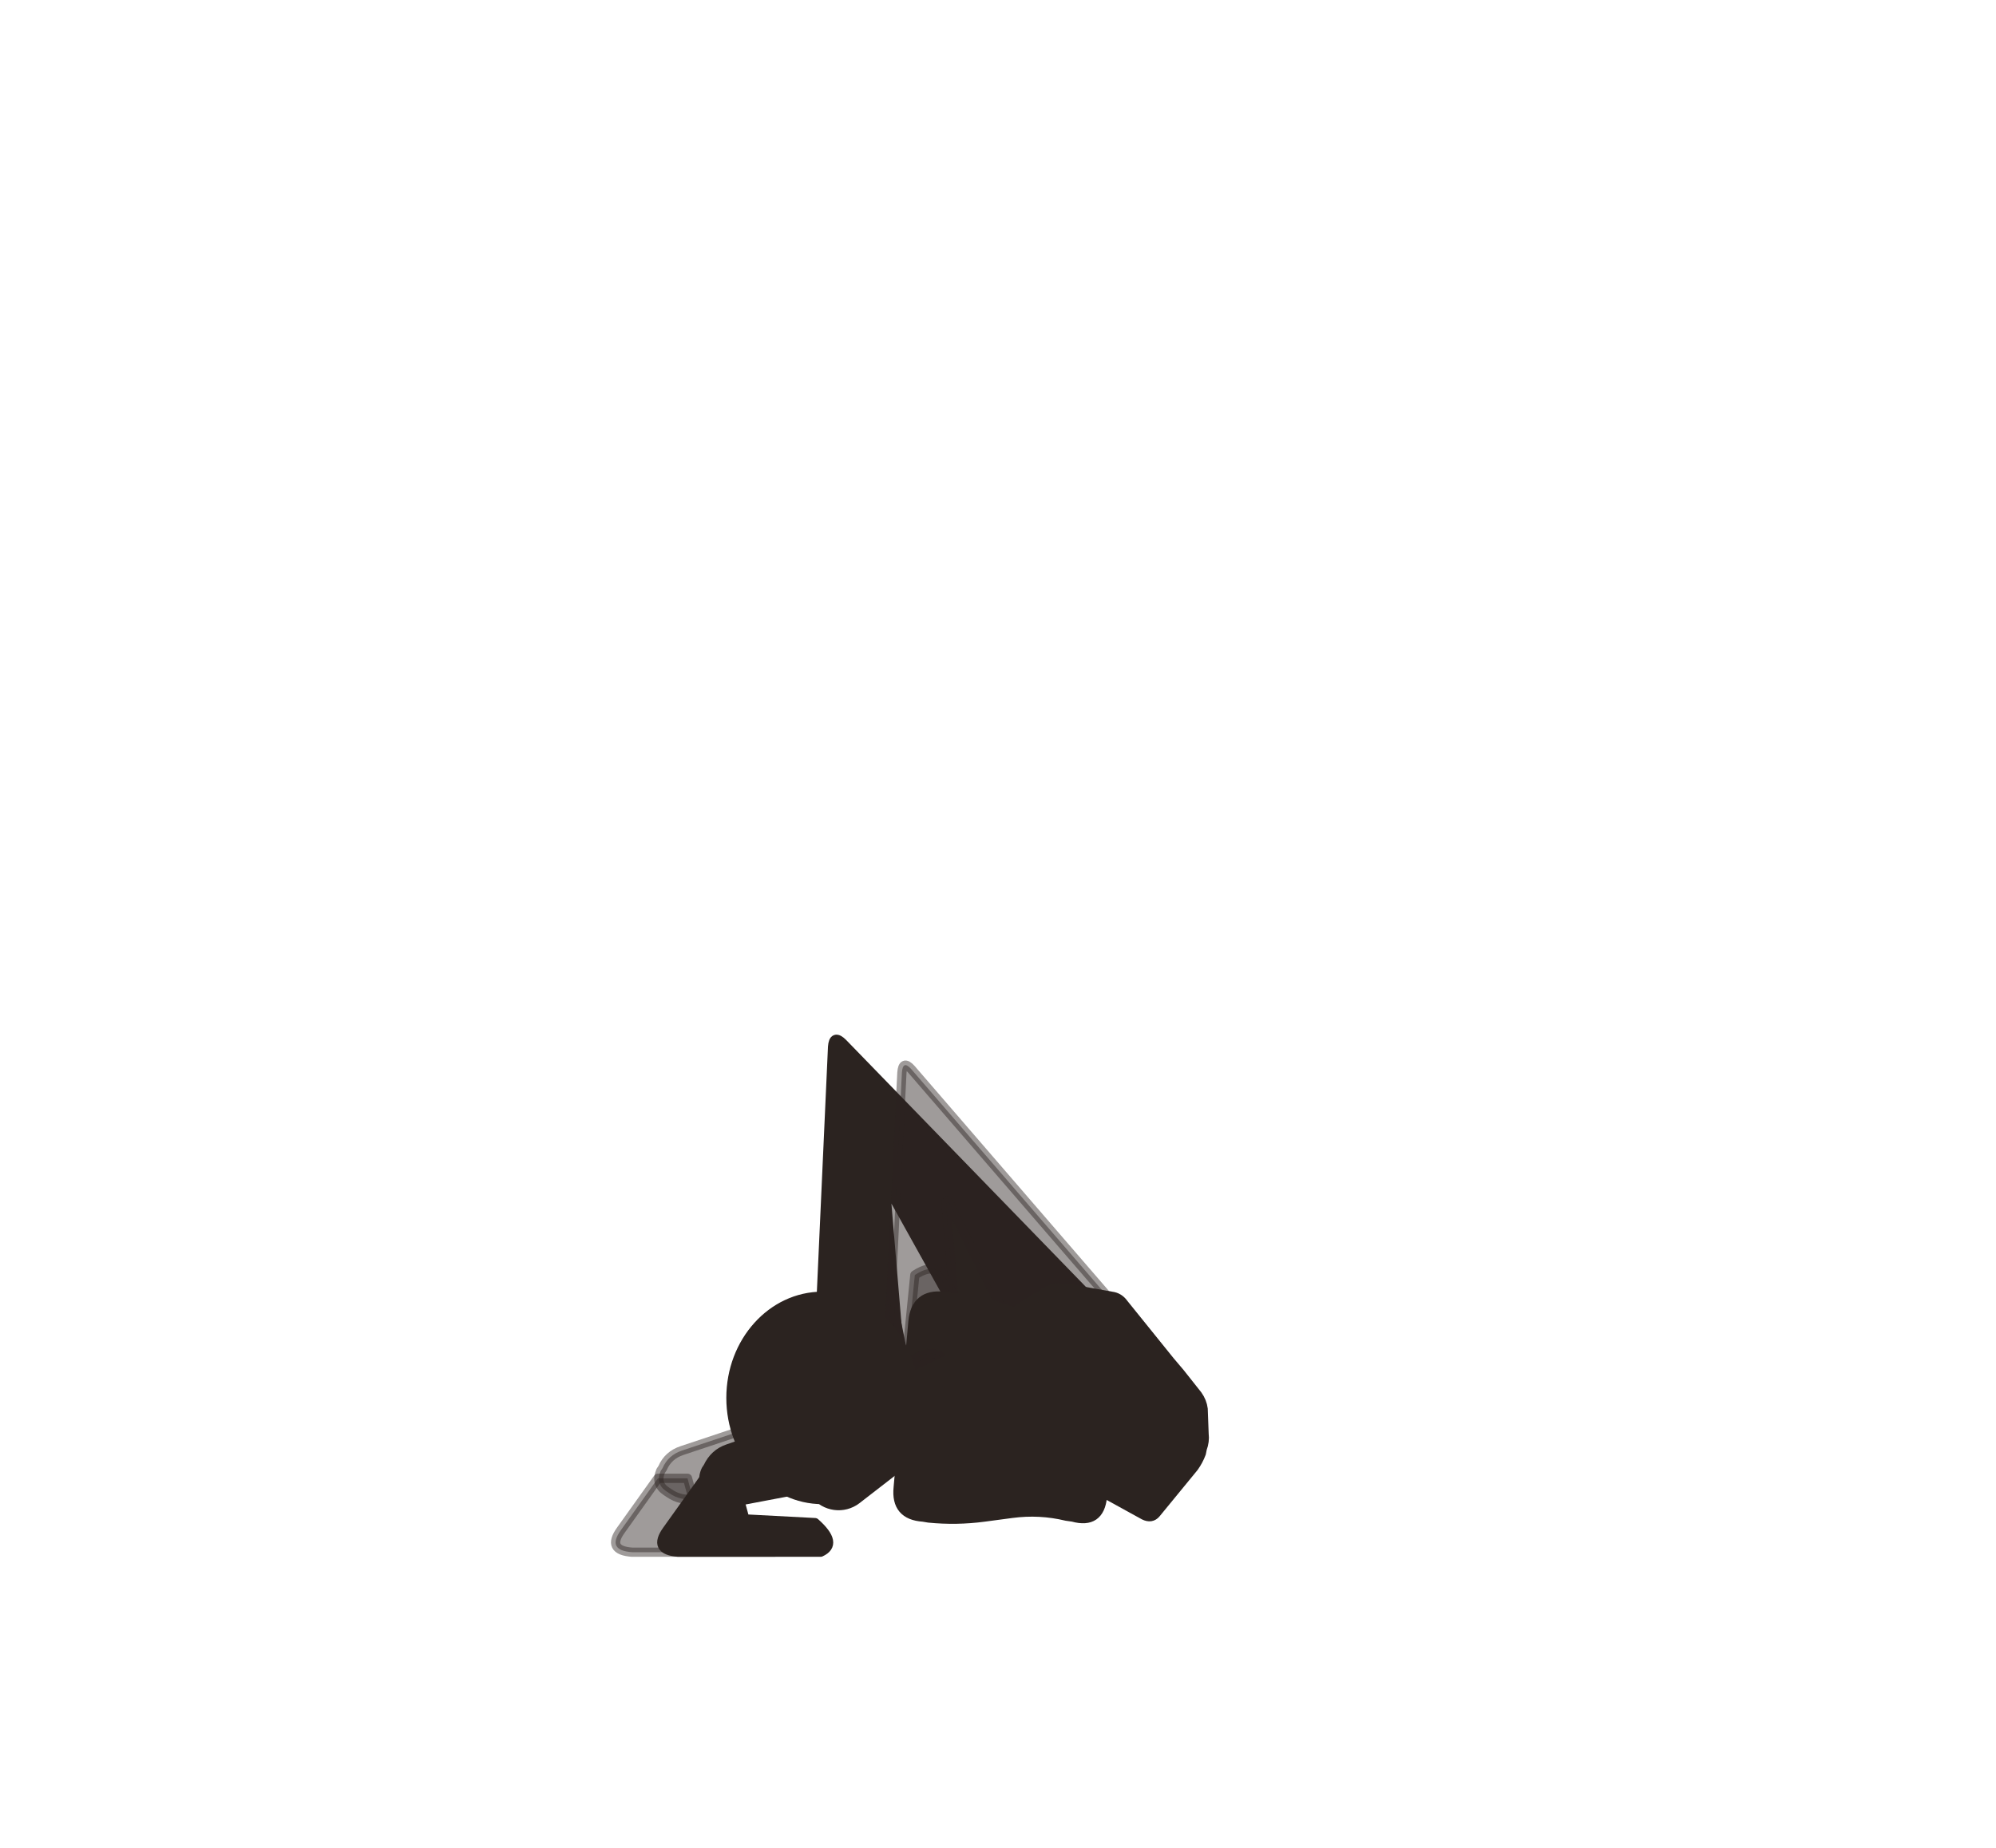
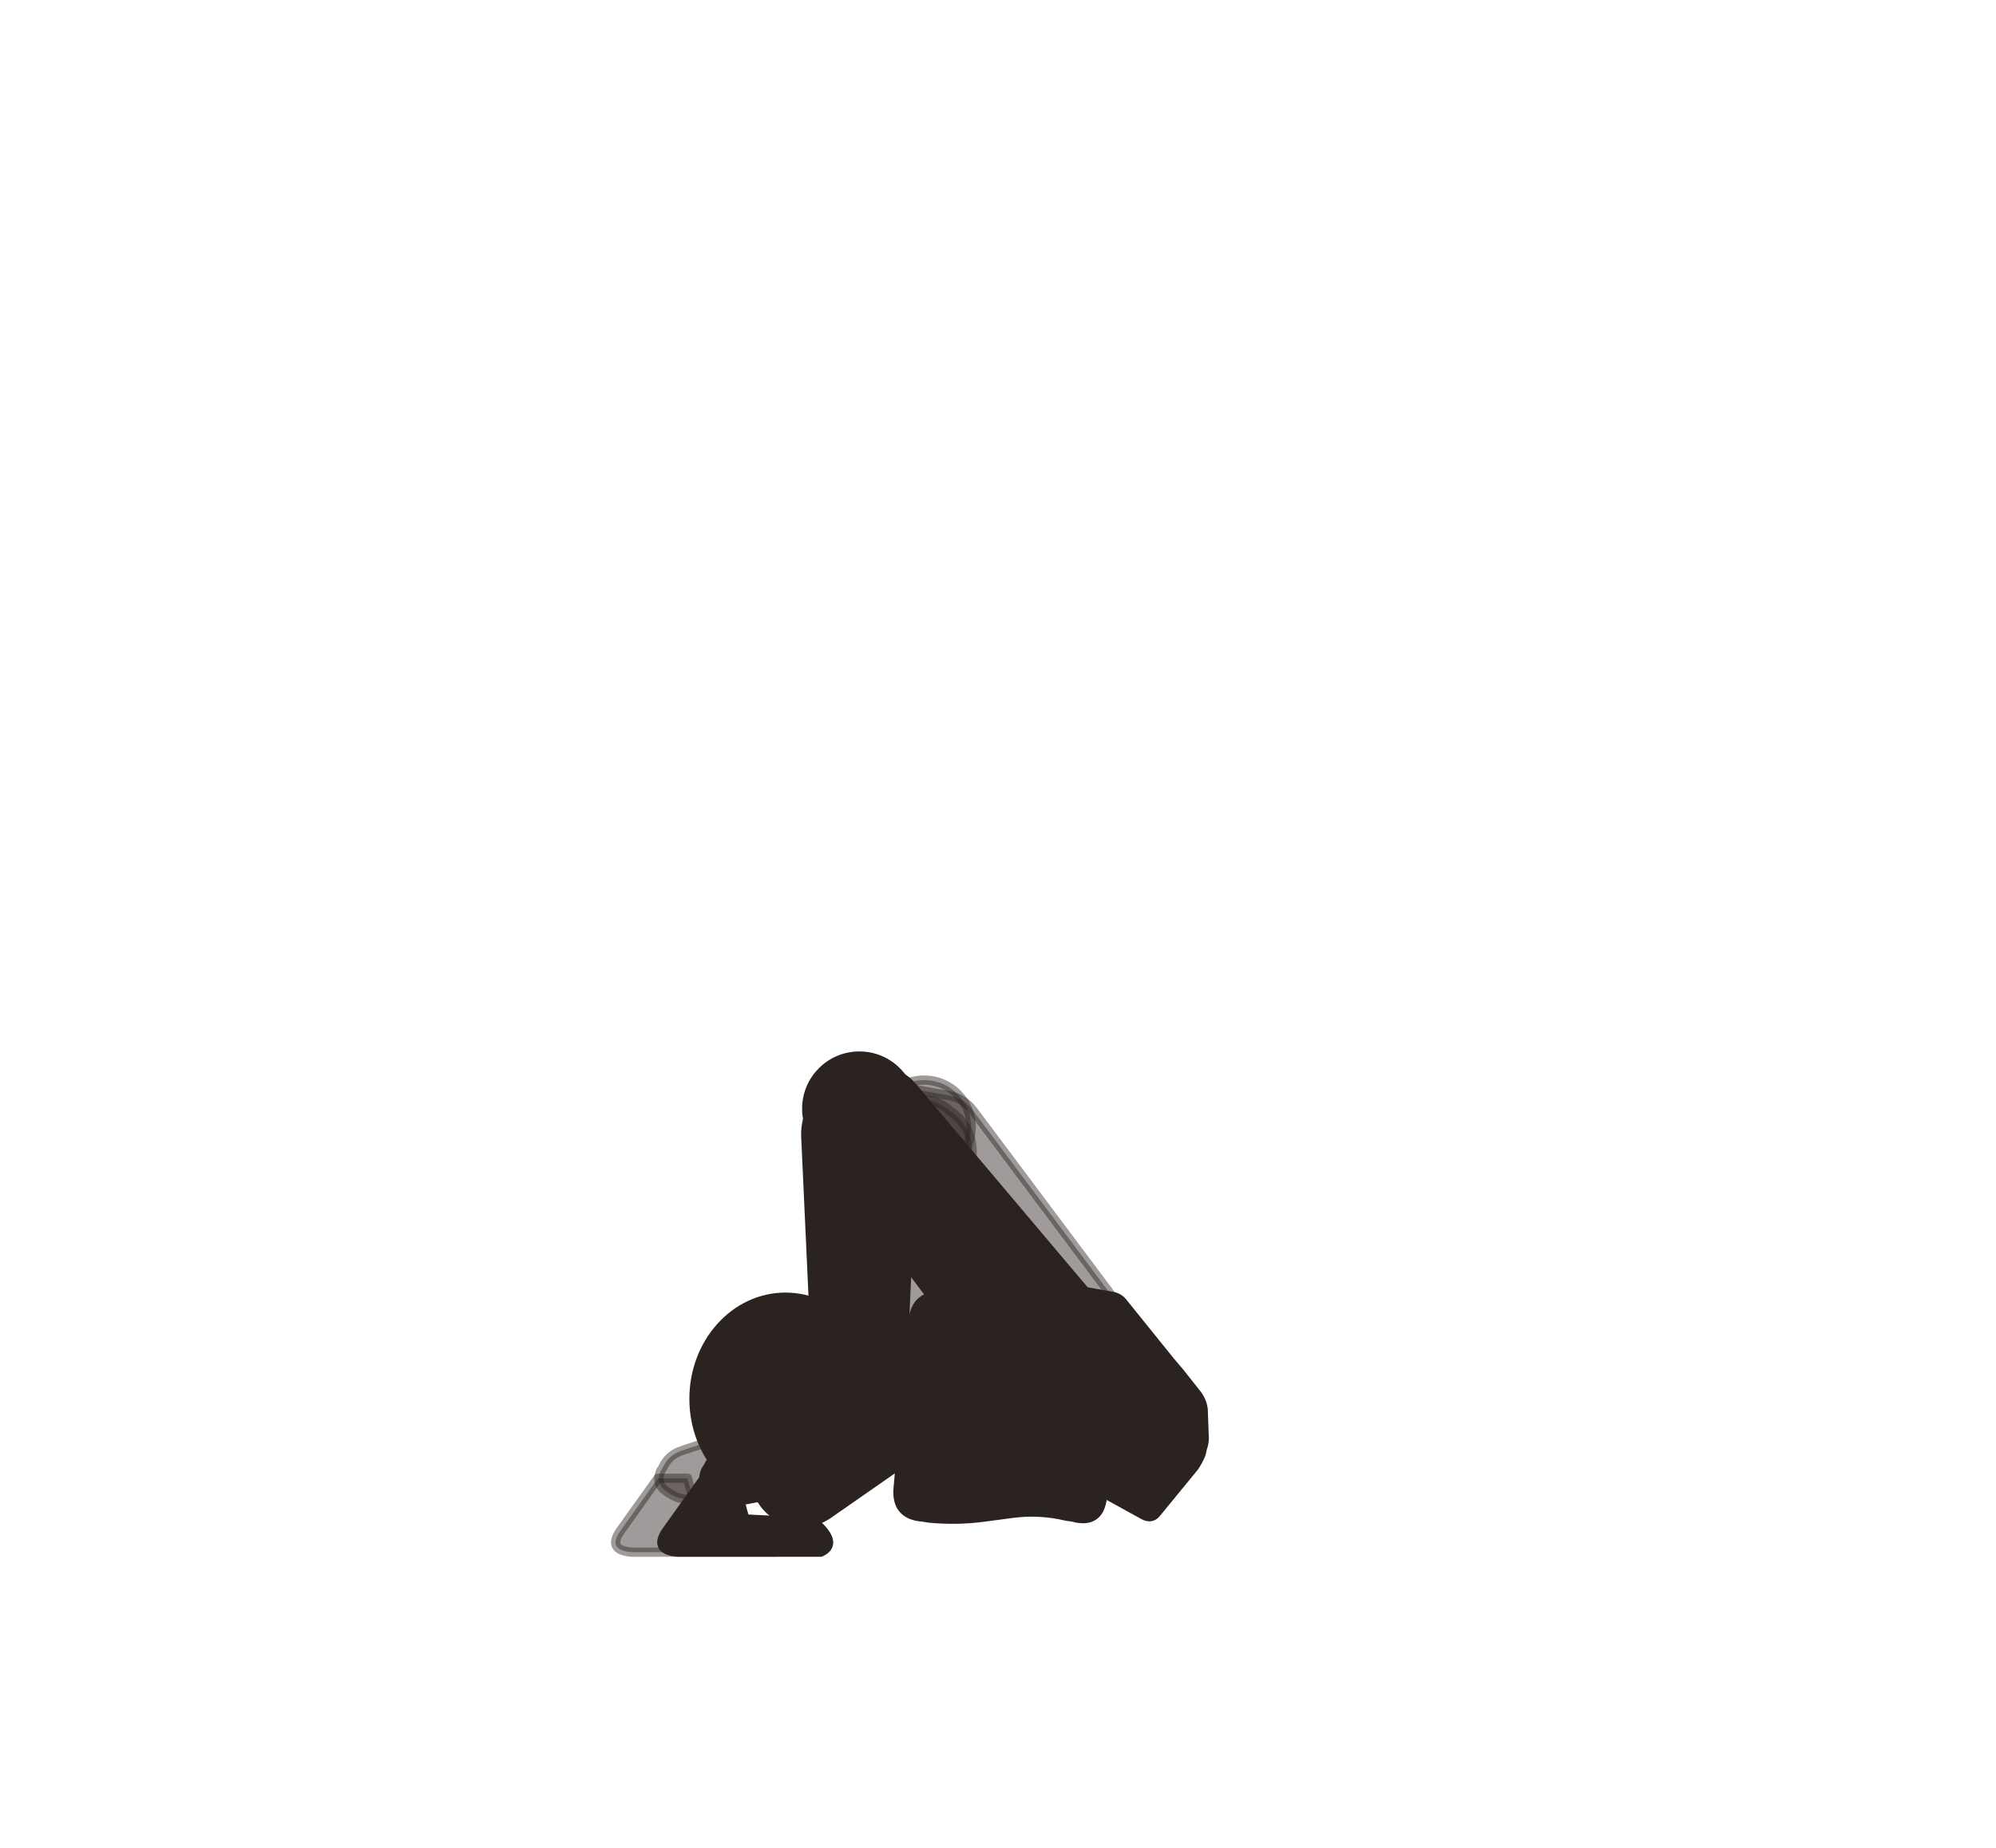
<svg xmlns="http://www.w3.org/2000/svg" viewBox="-8 0 216 200">
-   <path d="M 109.8,140.3 L 83.2,112.9 Q 82.2,111.9 82.1,113.3 L 80.5,148.6 Q 80.4,150 81.4,151 L 84,153.8 Q 85,154.8 86,153.8 L 88.6,151 Q 89.6,150 89.5,148.6 L 87.9,129.5 Q 87.8,128.1 88.5,129.3 L 99.3,148.7 Q 99.9,149.9 101,149 L 109.7,142.2 Q 110.8,141.3 109.8,140.3 Z" fill="#2b2320" stroke="#2b2320" stroke-width="1" stroke-linejoin="round" />
-   <path d="M 81,155 L 90,155 Q 92,153 90,148 L 88,138 Q 87,134 84,136 L 83,146 Q 79,151 81,155 Z" fill="#2b2320" stroke="#2b2320" stroke-width="1" stroke-linejoin="round" />
-   <path d="M 114.6,143.5 L 90.6,115.7 Q 89.7,114.7 89.6,116.1 L 87.9,150.6 Q 87.8,152 88.8,153 L 91,155.4 Q 92,156.4 93,155.4 L 95.2,153 Q 96.2,152 96.1,150.6 L 94.4,130.7 Q 94.3,129.3 94.9,130.6 L 104.8,150.5 Q 105.4,151.7 106.5,150.9 L 114.4,145.4 Q 115.5,144.6 114.6,143.5 Z" fill="#2b2320" stroke="#2b2320" stroke-width="1" stroke-linejoin="round" fill-opacity="0.45" stroke-opacity="0.45" />
-   <path d="M 88,157 L 97,157 Q 99,155 97,150 L 95,140 Q 94,136 91,138 L 90,148 Q 86,153 88,157 Z" fill="#2b2320" stroke="#2b2320" stroke-width="1" stroke-linejoin="round" fill-opacity="0.45" stroke-opacity="0.45" />
+   <path d="M 109.7,140.1 L 90.7,117.6 Q 89.6,116.3 88,116.1 L 82.7,115.4 Q 81.1,115.1 81,116.7 L 80.5,122.1 Q 80.4,123.7 81.3,125 L 99,148.6 Q 99.9,149.9 101.2,148.9 L 109.5,142.3 Q 110.8,141.3 109.7,140.1 Z" fill="#2b2320" stroke="#2b2320" stroke-width="1" stroke-linejoin="round" />
+   <path d="M 79.2,123 L 80.3,147 Q 80.4,150 82.5,152.2 L 82.9,152.7 Q 85,154.8 87.1,152.7 L 87.5,152.2 Q 89.6,150 89.7,147 L 90.8,123 Q 90.9,120 88.5,118.2 L 87.4,117.5 Q 85,115.8 82.6,117.5 L 81.5,118.2 Q 79.1,120 79.2,123 Z" fill="#2b2320" stroke="#2b2320" stroke-width="1" stroke-linejoin="round" />
+   <path d="M 82.2,148.4 Q 85,146.3 88.1,148.4 L 87.6,154.6 L 86.4,159.2 Q 85,160.7 83.3,159.2 L 81.9,154.6 Z" fill="#2b2320" stroke="#2b2320" stroke-width="1" stroke-linejoin="round" />
+   <circle cx="85" cy="120" r="5.7" fill="#2b2320" stroke="#2b2320" stroke-width="1" stroke-linejoin="round" />
+   <path d="M 114.6,143.3 L 97.3,120.2 Q 96.3,118.9 94.8,118.6 L 90.4,117.8 Q 88.8,117.5 88.6,119 L 87.9,123.5 Q 87.7,125.1 88.6,126.4 L 104.5,150.4 Q 105.4,151.7 106.7,150.8 L 114.2,145.5 Q 115.5,144.6 114.6,143.3 Z" fill="#2b2320" stroke="#2b2320" stroke-width="1" stroke-linejoin="round" fill-opacity="0.45" stroke-opacity="0.45" />
+   <path d="M 86.8,124.9 L 87.7,149.3 Q 87.8,152 89.7,154 L 90.1,154.4 Q 92,156.4 93.9,154.4 L 94.3,154 Q 96.2,152 96.3,149.3 L 97.2,124.9 Q 97.3,122 94.9,120.3 L 94.4,119.9 Q 92,118.2 89.6,119.9 L 89.1,120.3 Q 86.7,122 86.8,124.9 Z" fill="#2b2320" stroke="#2b2320" stroke-width="1" stroke-linejoin="round" fill-opacity="0.45" stroke-opacity="0.45" />
+   <path d="M 89.5,150.4 Q 92,148.3 94.7,150.4 L 94.3,155.8 L 93.2,159.5 Q 92,161 90.5,159.5 L 89.3,155.8 Z" fill="#2b2320" stroke="#2b2320" stroke-width="1" stroke-linejoin="round" fill-opacity="0.45" stroke-opacity="0.45" />
+   <circle cx="92" cy="122" r="5.1" fill="#2b2320" stroke="#2b2320" stroke-width="1" stroke-linejoin="round" fill-opacity="0.45" stroke-opacity="0.45" />
  <path d="M 110,143.2 L 109.3,143.3 Q 106.3,143.4 103.4,142.5 L 100.5,141.6 Q 97.7,140.6 94.7,140.4 L 94.1,140.3 Q 91.1,140 90.8,143 L 89.2,161 Q 88.9,164 91.9,164.2 L 92.5,164.3 Q 95.5,164.6 98.5,164.2 L 101.5,163.8 Q 104.5,163.4 107.4,164.1 L 108.1,164.2 Q 111,165 111.3,162 L 112.7,146 Q 113,143 110,143.2 Z" fill="#2b2320" stroke="#2b2320" stroke-width="1" stroke-linejoin="round" />
  <path d="M 98.3,146.1 L 98.7,145.5 Q 99.2,144.8 99.8,144.2 L 101.6,142.3 Q 102.2,141.7 102.9,141.2 L 105.4,139.7 Q 105.9,139.4 106.5,139.4 L 106.6,139.4 Q 107.2,139.4 107.8,139.5 L 112.3,140.3 Q 113.1,140.4 113.6,141.1 L 118.6,147.3 Q 119.1,147.9 119.7,148.6 L 121.6,151 Q 122.1,151.7 122.2,152.5 L 122.3,155.2 Q 122.4,156 122.1,156.8 L 122,157.3 Q 121.7,158.1 121.2,158.8 L 117.1,163.8 Q 116.6,164.4 115.8,164 L 106.9,159.1 Q 106.1,158.7 105.6,158 L 102.5,153.8 Q 102,153.1 101.6,152.4 L 98.3,147.6 Q 97.8,146.9 98.3,146.1 Z" fill="#2b2320" stroke="#2b2320" stroke-width="1" stroke-linejoin="round" />
  <path d="M 91.5,146.8 L 81.1,151.7 Q 78.9,152.7 76.6,153.4 L 65.8,157 Q 64.3,157.5 63.7,158.9 L 63.5,159.2 Q 62.9,160.6 64.1,161.4 L 64.4,161.6 Q 65.7,162.5 67.2,162.2 L 78.8,159.8 Q 81.1,159.3 83.4,158.6 L 94.7,154.7 Q 96.6,154.1 96.3,152.1 L 96.2,151.6 Q 95.9,149.6 94.8,148 L 94.5,147.6 Q 93.4,145.9 91.5,146.8 Z" fill="#2b2320" stroke="#2b2320" stroke-width="1" stroke-linejoin="round" fill-opacity="0.45" stroke-opacity="0.45" />
  <path d="M 63.2,160 L 59.2,165.6 Q 57.6,167.8 60.4,168 L 66.6,168 L 75.8,168 Q 77.8,167.1 75.2,164.8 L 67.6,164.4 L 66.4,160 Z" fill="#2b2320" stroke="#2b2320" stroke-width="1" stroke-linejoin="round" fill-opacity="0.45" stroke-opacity="0.45" />
  <path d="M 96.1,146.4 L 85.9,151.3 Q 83.8,152.3 81.5,153.1 L 70.8,156.8 Q 69.3,157.3 68.6,158.8 L 68.4,159.1 Q 67.7,160.6 69.1,161.6 L 69.4,161.8 Q 70.7,162.7 72.3,162.4 L 83.9,160.2 Q 86.2,159.7 88.5,159 L 99.7,155.4 Q 101.9,154.6 101.5,152.4 L 101.4,151.9 Q 101,149.6 99.7,147.7 L 99.4,147.3 Q 98.1,145.4 96.1,146.4 Z" fill="#2b2320" stroke="#2b2320" stroke-width="1" stroke-linejoin="round" />
  <path d="M 68.2,160 L 64.2,165.6 Q 62.6,167.8 65.4,168 L 71.6,168 L 80.8,168 Q 82.8,167.1 80.2,164.8 L 72.6,164.4 L 71.4,160 Z" fill="#2b2320" stroke="#2b2320" stroke-width="1" stroke-linejoin="round" />
-   <path d="M 91.1,149.4 L 80.8,157.2 A 3.2 3.2 0 0 0 84.7,162.3 L 94.9,154.4 A 3.2 3.2 0 0 0 91.1,149.4 Z" fill="#2b2320" stroke="#2b2320" stroke-width="1" stroke-linejoin="round" />
-   <ellipse cx="81" cy="151.3" rx="9.9" ry="11" fill="#2b2320" stroke="#2b2320" stroke-width="1" stroke-linejoin="round" />
+   <path d="M 87.2,147.9 L 75.9,155.6 A 5 5 0 0 0 81.6,163.9 L 92.8,156.1 A 5 5 0 0 0 87.2,147.9 Z" fill="#2b2320" stroke="#2b2320" stroke-width="1" stroke-linejoin="round" />
+   <ellipse cx="77" cy="151.4" rx="9.9" ry="11" fill="#2b2320" stroke="#2b2320" stroke-width="1" stroke-linejoin="round" />
</svg>
